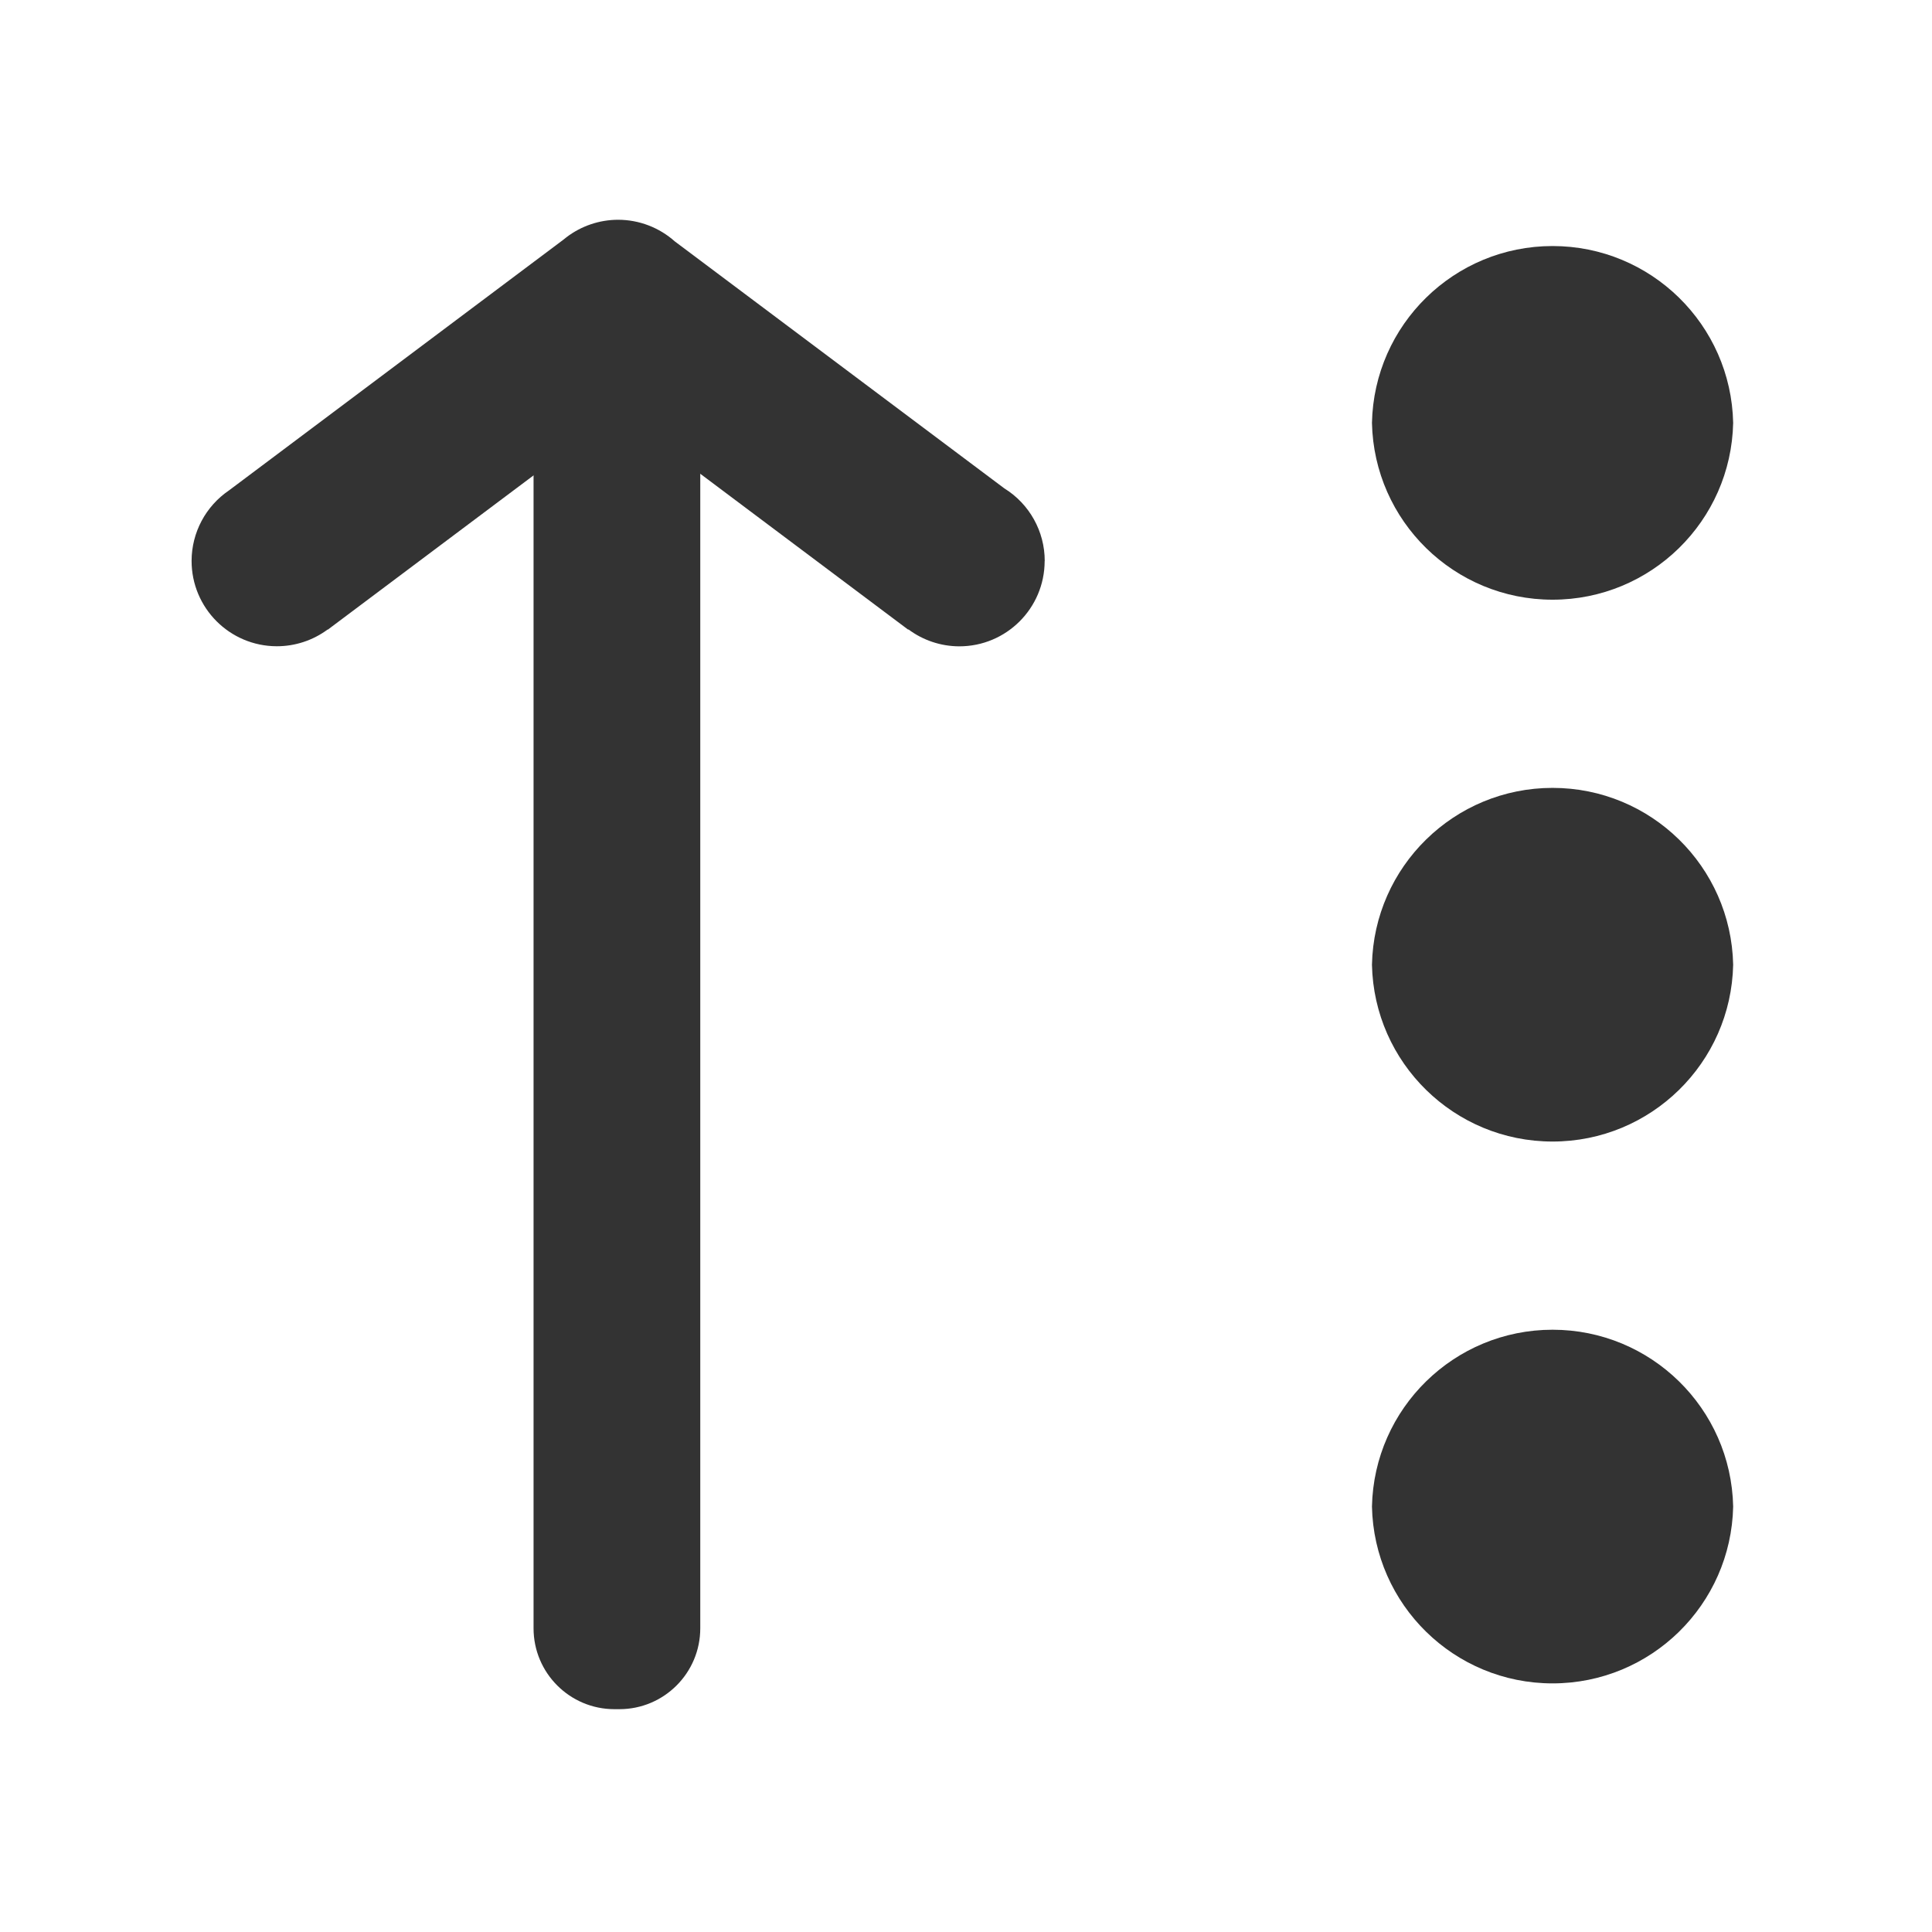
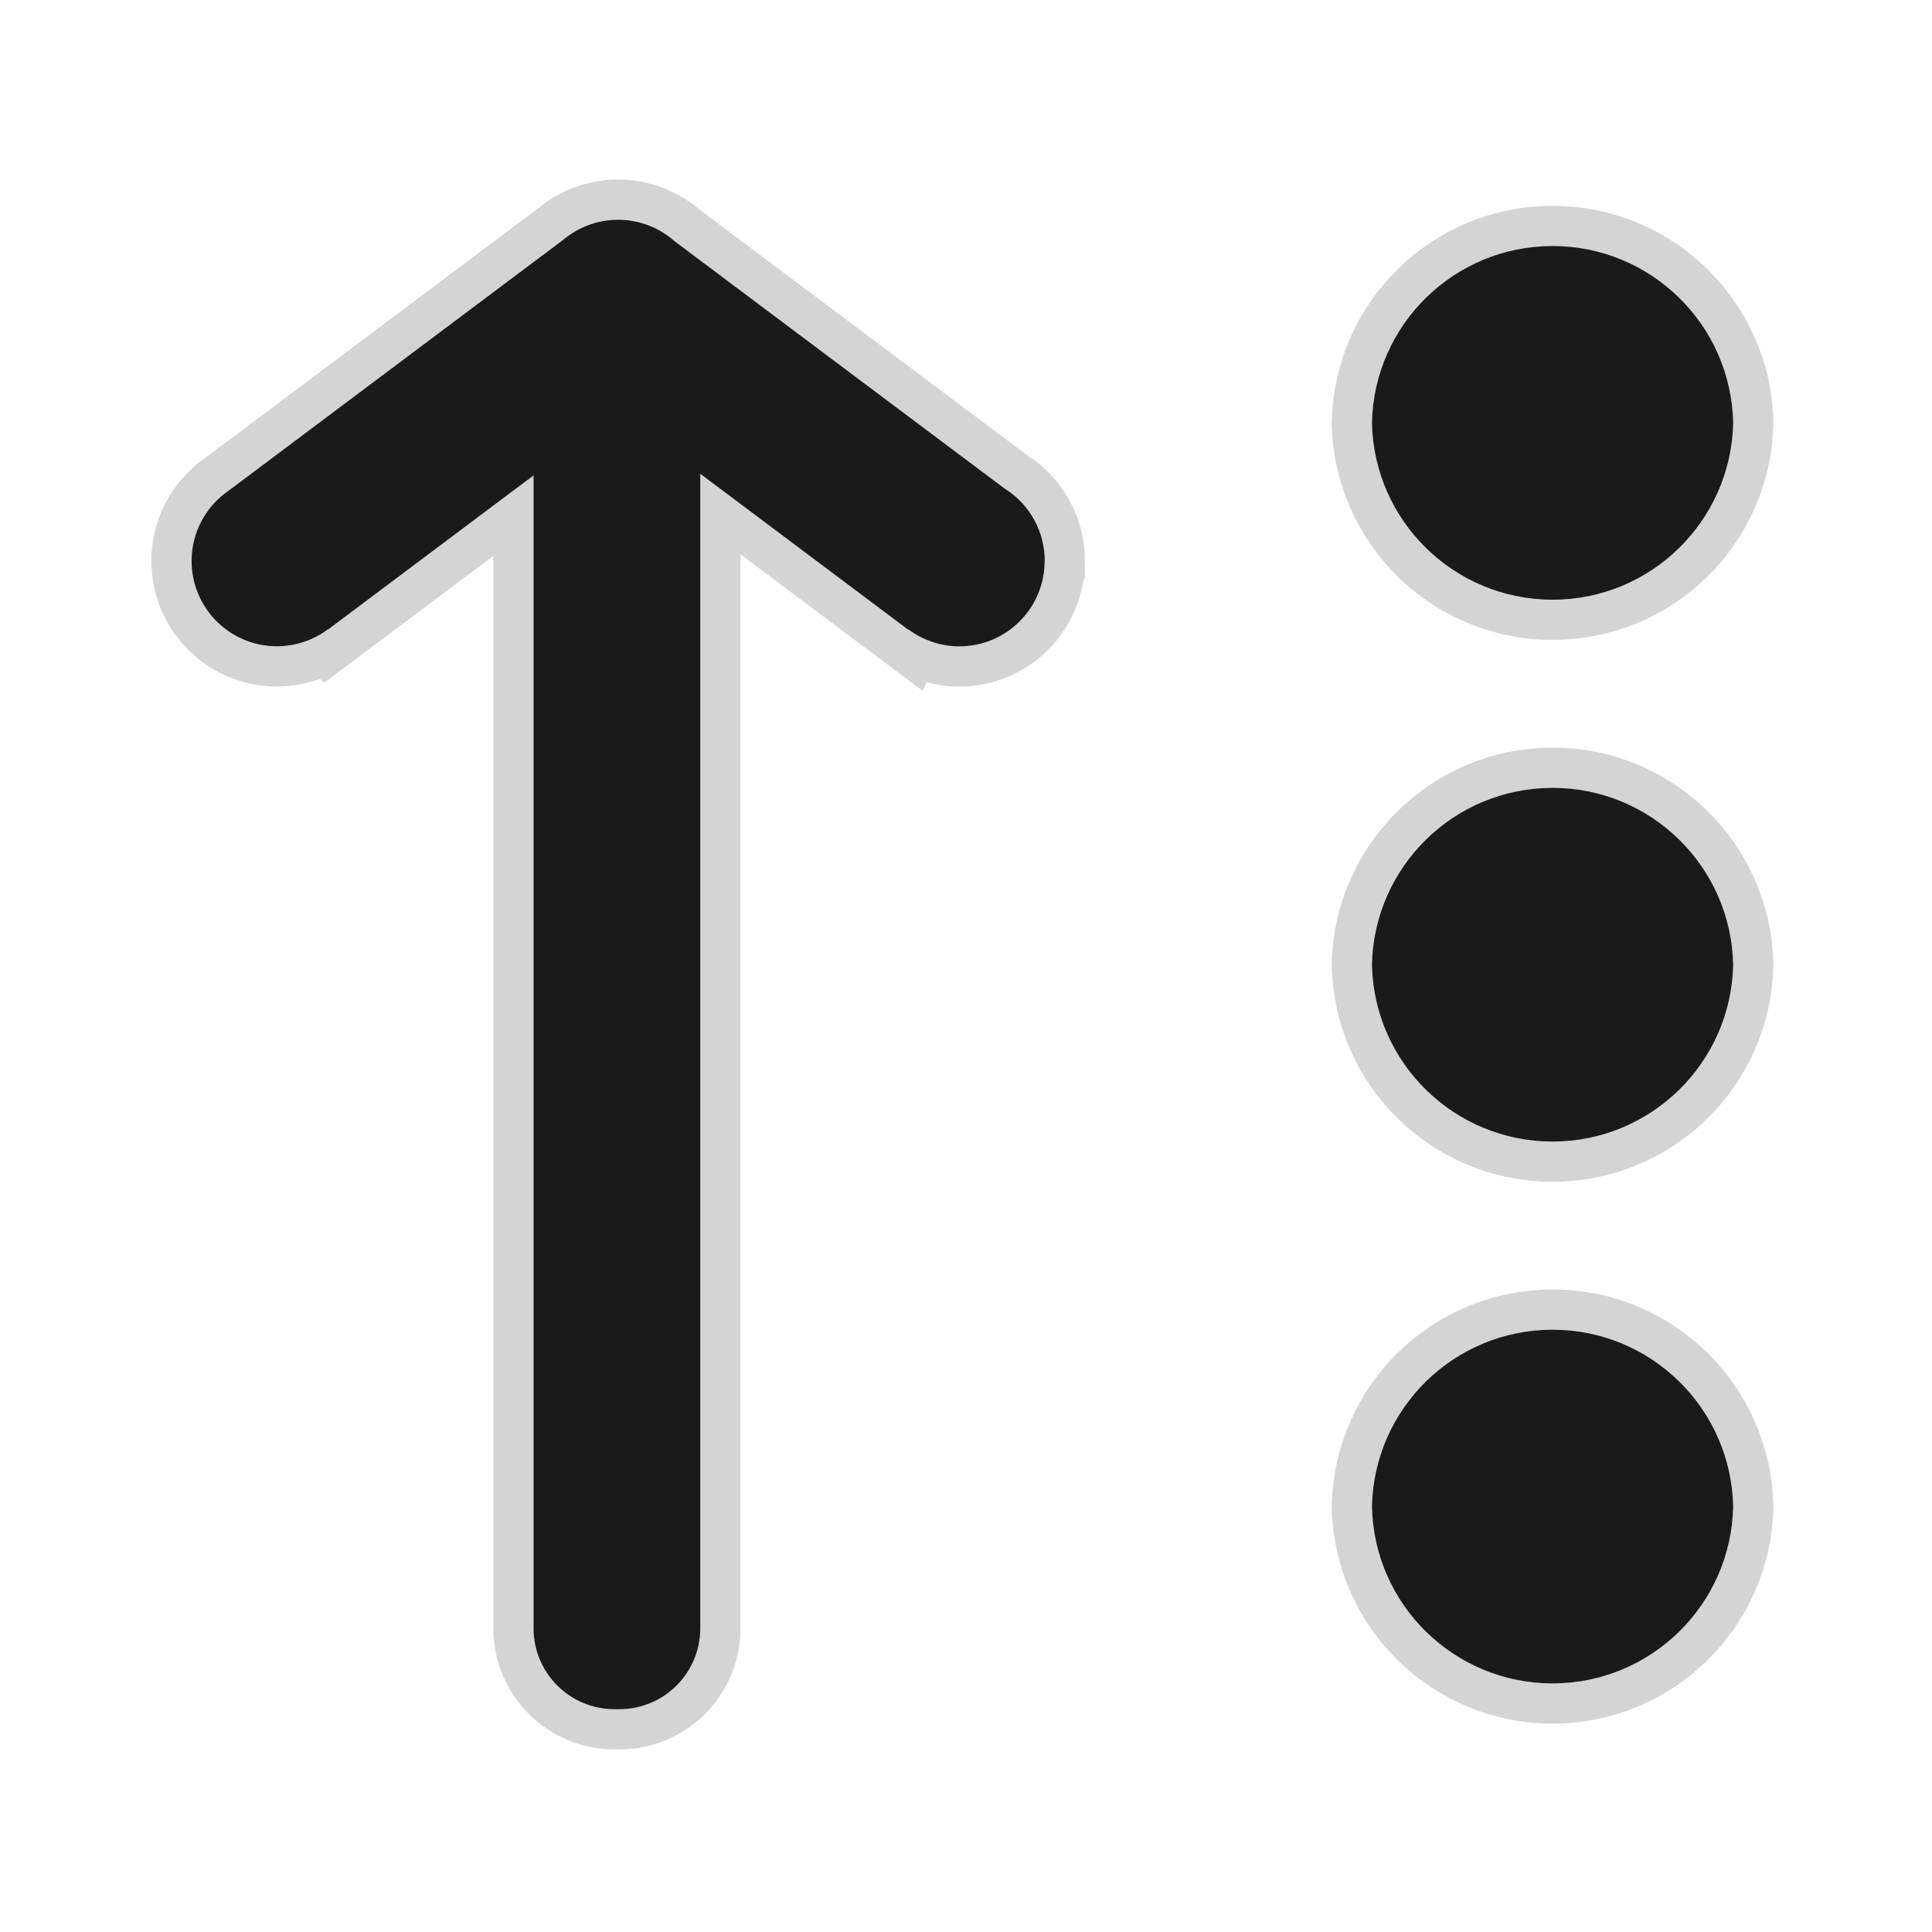
- <svg xmlns="http://www.w3.org/2000/svg" height="24" width="24" version="1.1" id="svg8">
+ <svg xmlns="http://www.w3.org/2000/svg" id="svg8" version="1.1" width="24" height="24">
  <defs id="defs12" />
-   <path style="opacity:1;vector-effect:none;fill:#333333;fill-opacity:1;stroke-width:2.244;stroke-linecap:butt;stroke-linejoin:miter;stroke-miterlimit:4;stroke-dasharray:none;stroke-dashoffset:0;stroke-opacity:1" d="m 21.53,18.715 a 2.244,2.244 0 0 0 -4.487,0 2.244,2.244 0 0 0 4.487,0 z" id="path839" />
-   <path style="opacity:1;vector-effect:none;fill:#333333;fill-opacity:1;stroke-width:2.244;stroke-linecap:butt;stroke-linejoin:miter;stroke-miterlimit:4;stroke-dasharray:none;stroke-dashoffset:0;stroke-opacity:1" d="m 21.53,11.984 a 2.244,2.244 0 0 0 -4.487,0 2.244,2.244 0 0 0 4.487,0 z" id="path837" />
-   <path style="opacity:1;vector-effect:none;fill:#333333;fill-opacity:1;stroke-width:2.244;stroke-linecap:butt;stroke-linejoin:miter;stroke-miterlimit:4;stroke-dasharray:none;stroke-dashoffset:0;stroke-opacity:1" d="m 21.53,5.253 a 2.244,2.244 0 0 0 -4.487,0 2.244,2.244 0 0 0 4.487,0 z" id="path835" />
-   <path style="opacity:1;vector-effect:none;fill:#333333;fill-opacity:1;stroke-width:1.06;stroke-linecap:butt;stroke-linejoin:miter;stroke-miterlimit:4;stroke-dasharray:none;stroke-dashoffset:0;stroke-opacity:1" d="m 12.977,6.971 a 1.06,-1.06 0 0 1 -1.062,1.058 1.06,-1.06 0 0 1 -0.631,-0.211 l -0.002,0.004 -3.605,-2.703 -3.605,2.703 -0.002,-0.002 A 1.06,-1.06 0 0 1 3.438,8.028 1.06,-1.06 0 0 1 2.38,6.966 1.06,-1.06 0 0 1 2.846,6.091 l 4.152,-3.113 a 1.06,-1.06 0 0 1 0.039,-0.031 1.06,-1.06 0 0 1 0.644,-0.217 1.06,-1.06 0 0 1 0.702,0.269 l 4.092,3.067 a 1.06,-1.06 0 0 1 0.503,0.904 z" id="path833" />
-   <rect style="fill:#333333;fill-opacity:1;stroke:none;stroke-width:8.85;stroke-linecap:round;stroke-miterlimit:4;stroke-dasharray:none;stroke-opacity:1;stop-color:#000000" id="rect843" width="2.071" height="16.773" x="6.628" y="-21.232" ry="1.005" transform="scale(1,-1)" />
+   <path style="opacity:1;vector-effect:none;fill:none;fill-opacity:1;stroke-width:1;stroke-linecap:butt;stroke-linejoin:miter;stroke-miterlimit:4;stroke-dasharray:none;stroke-dashoffset:0;stroke-opacity:1;stroke:#d4d4d4" d="m 21.53,18.715 a 2.244,2.244 0 0 0 -4.487,0 2.244,2.244 0 0 0 4.487,0 z" id="path836" />
+   <path style="opacity:1;vector-effect:none;fill:none;fill-opacity:1;stroke-width:1;stroke-linecap:butt;stroke-linejoin:miter;stroke-miterlimit:4;stroke-dasharray:none;stroke-dashoffset:0;stroke-opacity:1;stroke:#d4d4d4" d="m 21.53,11.984 a 2.244,2.244 0 0 0 -4.487,0 2.244,2.244 0 0 0 4.487,0 z" id="path838" />
+   <path style="opacity:1;vector-effect:none;fill:none;fill-opacity:1;stroke-width:1;stroke-linecap:butt;stroke-linejoin:miter;stroke-miterlimit:4;stroke-dasharray:none;stroke-dashoffset:0;stroke-opacity:1;stroke:#d4d4d4" d="m 21.53,5.253 a 2.244,2.244 0 0 0 -4.487,0 2.244,2.244 0 0 0 4.487,0 z" id="path840" />
+   <path style="opacity:1;vector-effect:none;fill:none;fill-opacity:1;stroke-width:1;stroke-linecap:butt;stroke-linejoin:miter;stroke-miterlimit:4;stroke-dasharray:none;stroke-dashoffset:0;stroke-opacity:1;stroke:#d4d4d4" d="m 12.977,6.971 a 1.06,-1.06 0 0 1 -1.062,1.058 1.06,-1.06 0 0 1 -0.631,-0.211 l -0.002,0.004 -3.605,-2.703 -3.605,2.703 -0.002,-0.002 A 1.06,-1.06 0 0 1 3.438,8.028 1.06,-1.06 0 0 1 2.38,6.966 1.06,-1.06 0 0 1 2.846,6.091 l 4.152,-3.113 a 1.06,-1.06 0 0 1 0.039,-0.031 1.06,-1.06 0 0 1 0.644,-0.217 1.06,-1.06 0 0 1 0.702,0.269 l 4.092,3.067 a 1.06,-1.06 0 0 1 0.503,0.904 z" id="path842" />
+   <rect style="fill:none;fill-opacity:1;stroke:#d4d4d4;stroke-width:1;stroke-linecap:round;stroke-miterlimit:4;stroke-dasharray:none;stroke-opacity:1;stop-color:#000000" id="rect844" width="2.071" height="16.773" x="6.628" y="-21.232" ry="1.005" transform="scale(1,-1)" />
+   <path id="path839" d="m 21.53,18.715 a 2.244,2.244 0 0 0 -4.487,0 2.244,2.244 0 0 0 4.487,0 z" style="opacity:1;vector-effect:none;fill:#1a1a1a;fill-opacity:1;stroke-width:2.244;stroke-linecap:butt;stroke-linejoin:miter;stroke-miterlimit:4;stroke-dasharray:none;stroke-dashoffset:0;stroke-opacity:1" />
+   <path id="path837" d="m 21.53,11.984 a 2.244,2.244 0 0 0 -4.487,0 2.244,2.244 0 0 0 4.487,0 z" style="opacity:1;vector-effect:none;fill:#1a1a1a;fill-opacity:1;stroke-width:2.244;stroke-linecap:butt;stroke-linejoin:miter;stroke-miterlimit:4;stroke-dasharray:none;stroke-dashoffset:0;stroke-opacity:1" />
+   <path id="path835" d="m 21.53,5.253 a 2.244,2.244 0 0 0 -4.487,0 2.244,2.244 0 0 0 4.487,0 z" style="opacity:1;vector-effect:none;fill:#1a1a1a;fill-opacity:1;stroke-width:2.244;stroke-linecap:butt;stroke-linejoin:miter;stroke-miterlimit:4;stroke-dasharray:none;stroke-dashoffset:0;stroke-opacity:1" />
+   <path id="path833" d="m 12.977,6.971 a 1.06,-1.06 0 0 1 -1.062,1.058 1.06,-1.06 0 0 1 -0.631,-0.211 l -0.002,0.004 -3.605,-2.703 -3.605,2.703 -0.002,-0.002 A 1.06,-1.06 0 0 1 3.438,8.028 1.06,-1.06 0 0 1 2.38,6.966 1.06,-1.06 0 0 1 2.846,6.091 l 4.152,-3.113 a 1.06,-1.06 0 0 1 0.039,-0.031 1.06,-1.06 0 0 1 0.644,-0.217 1.06,-1.06 0 0 1 0.702,0.269 l 4.092,3.067 a 1.06,-1.06 0 0 1 0.503,0.904 z" style="opacity:1;vector-effect:none;fill:#1a1a1a;fill-opacity:1;stroke-width:1.06;stroke-linecap:butt;stroke-linejoin:miter;stroke-miterlimit:4;stroke-dasharray:none;stroke-dashoffset:0;stroke-opacity:1" />
+   <rect transform="scale(1,-1)" ry="1.005" y="-21.232" x="6.628" height="16.773" width="2.071" id="rect843" style="fill:#1a1a1a;fill-opacity:1;stroke:none;stroke-width:8.85;stroke-linecap:round;stroke-miterlimit:4;stroke-dasharray:none;stroke-opacity:1;stop-color:#000000" />
</svg>
